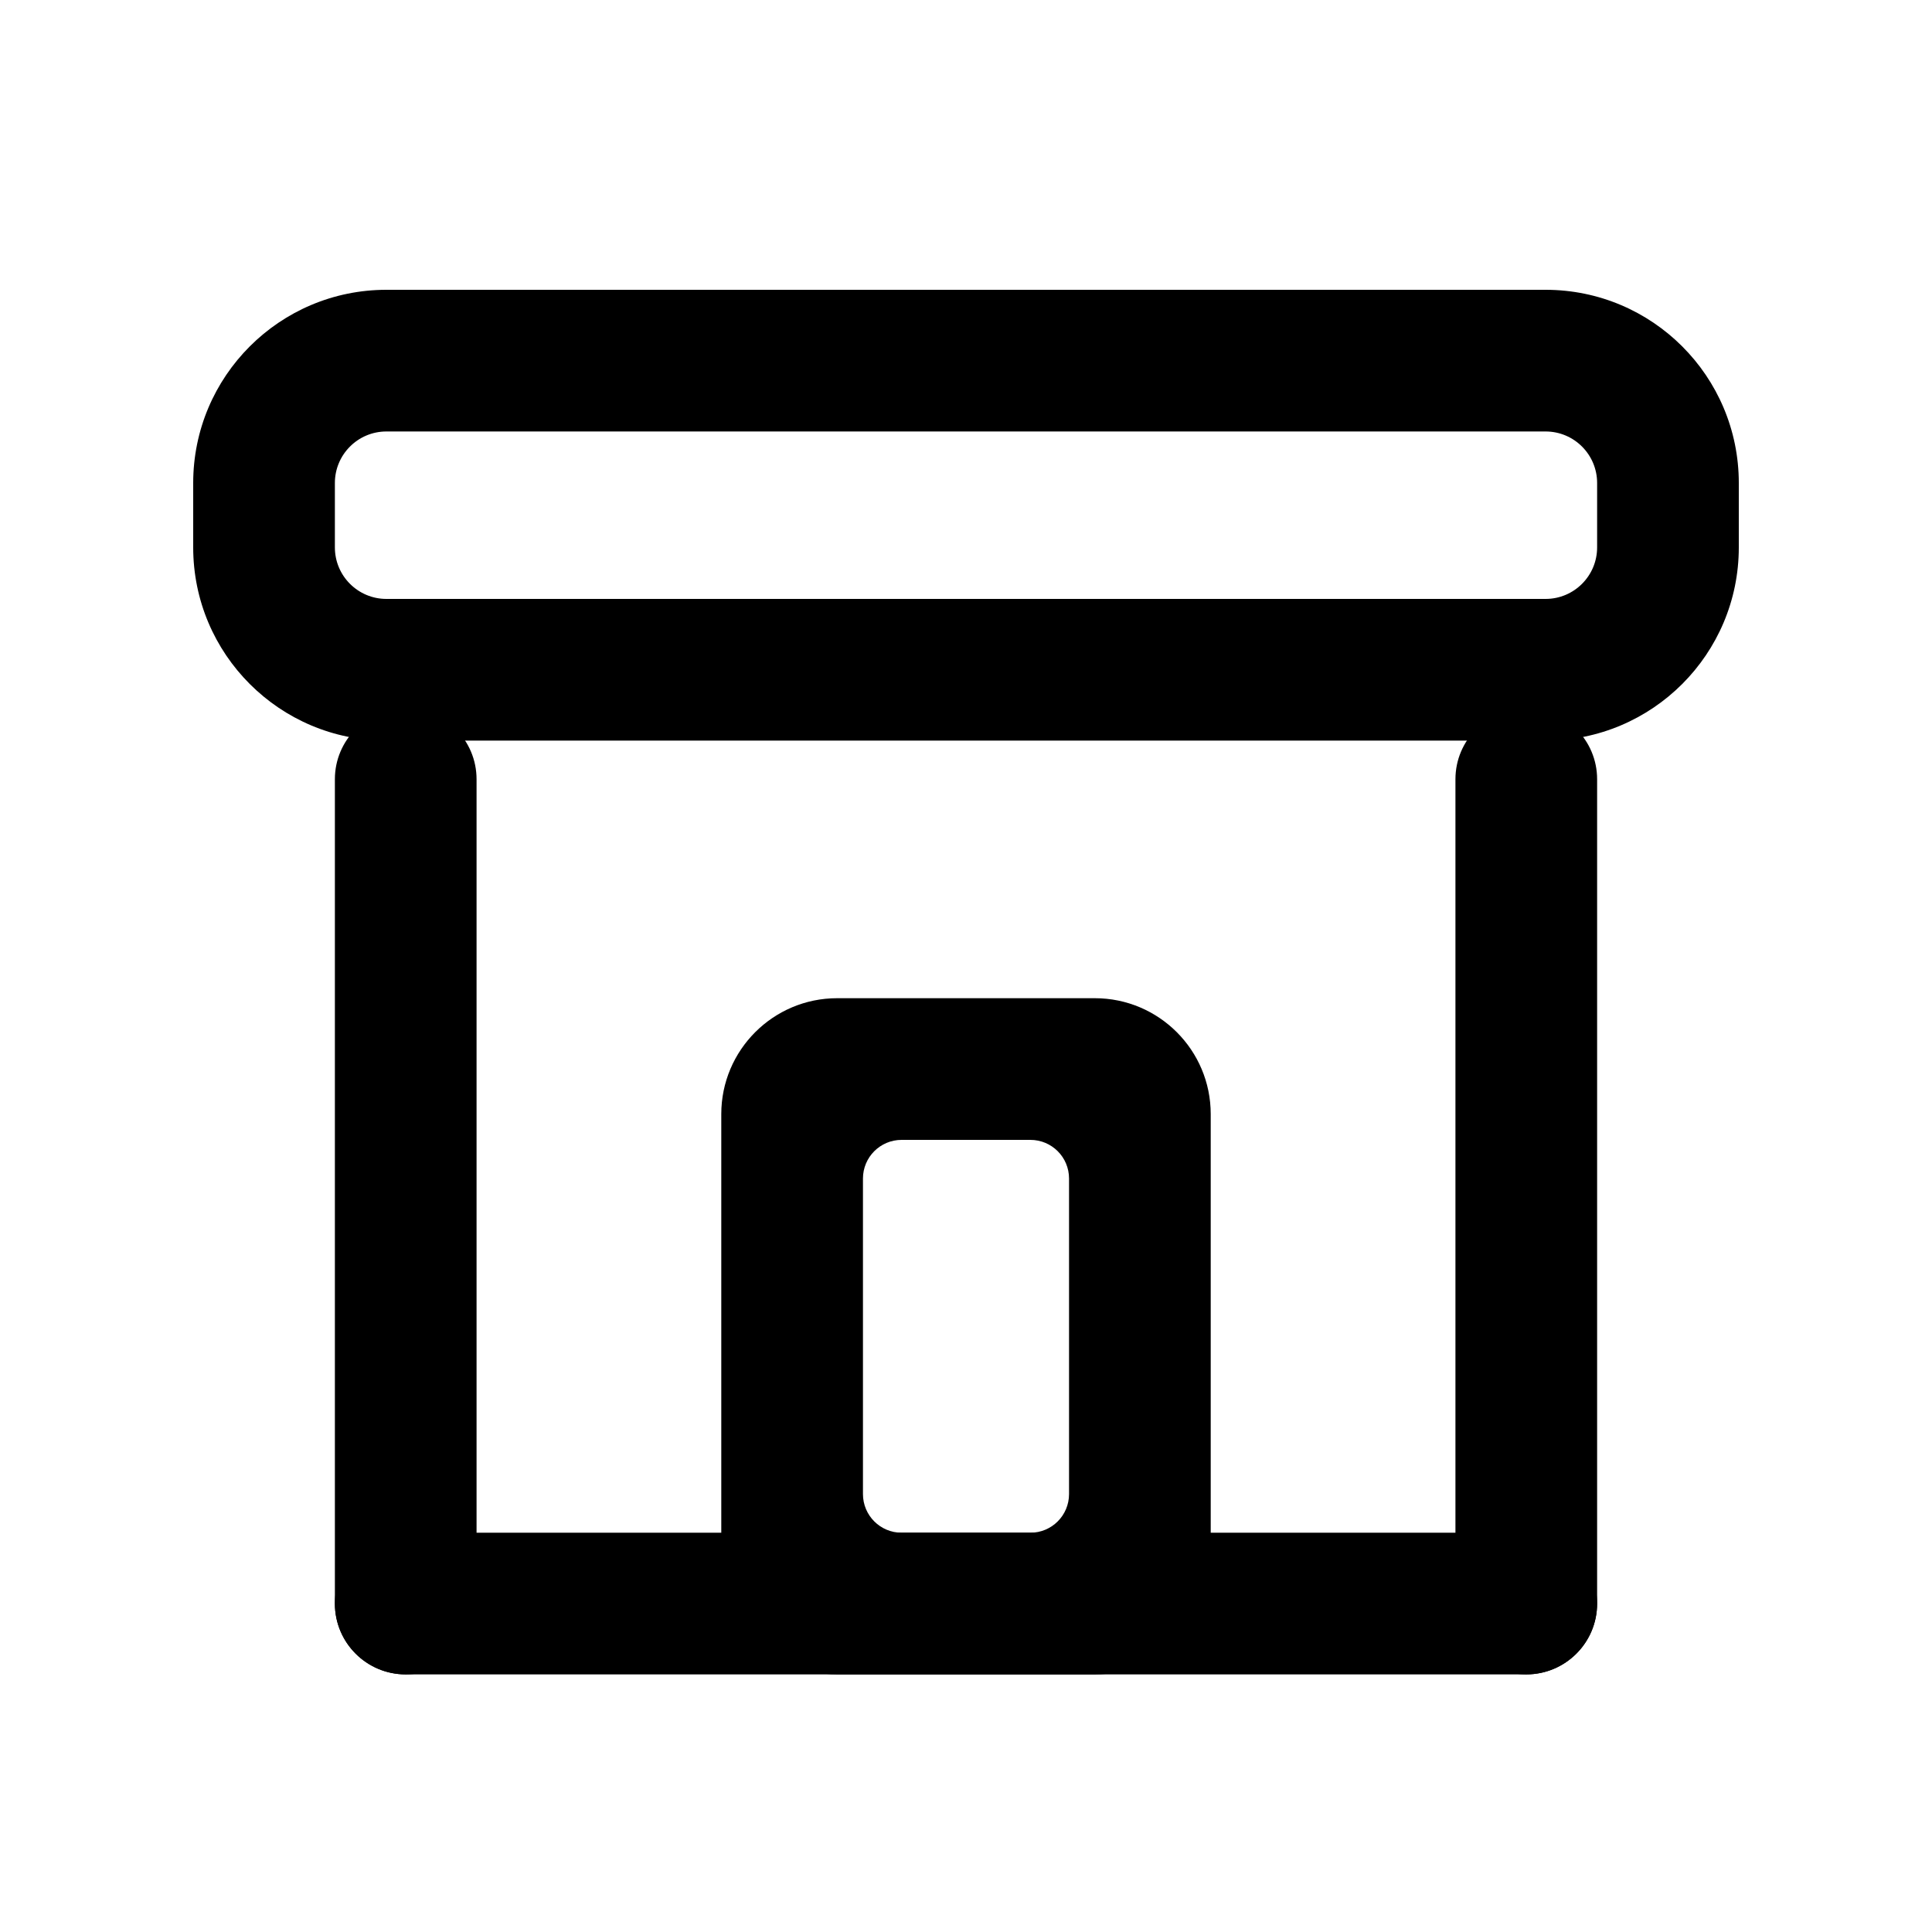
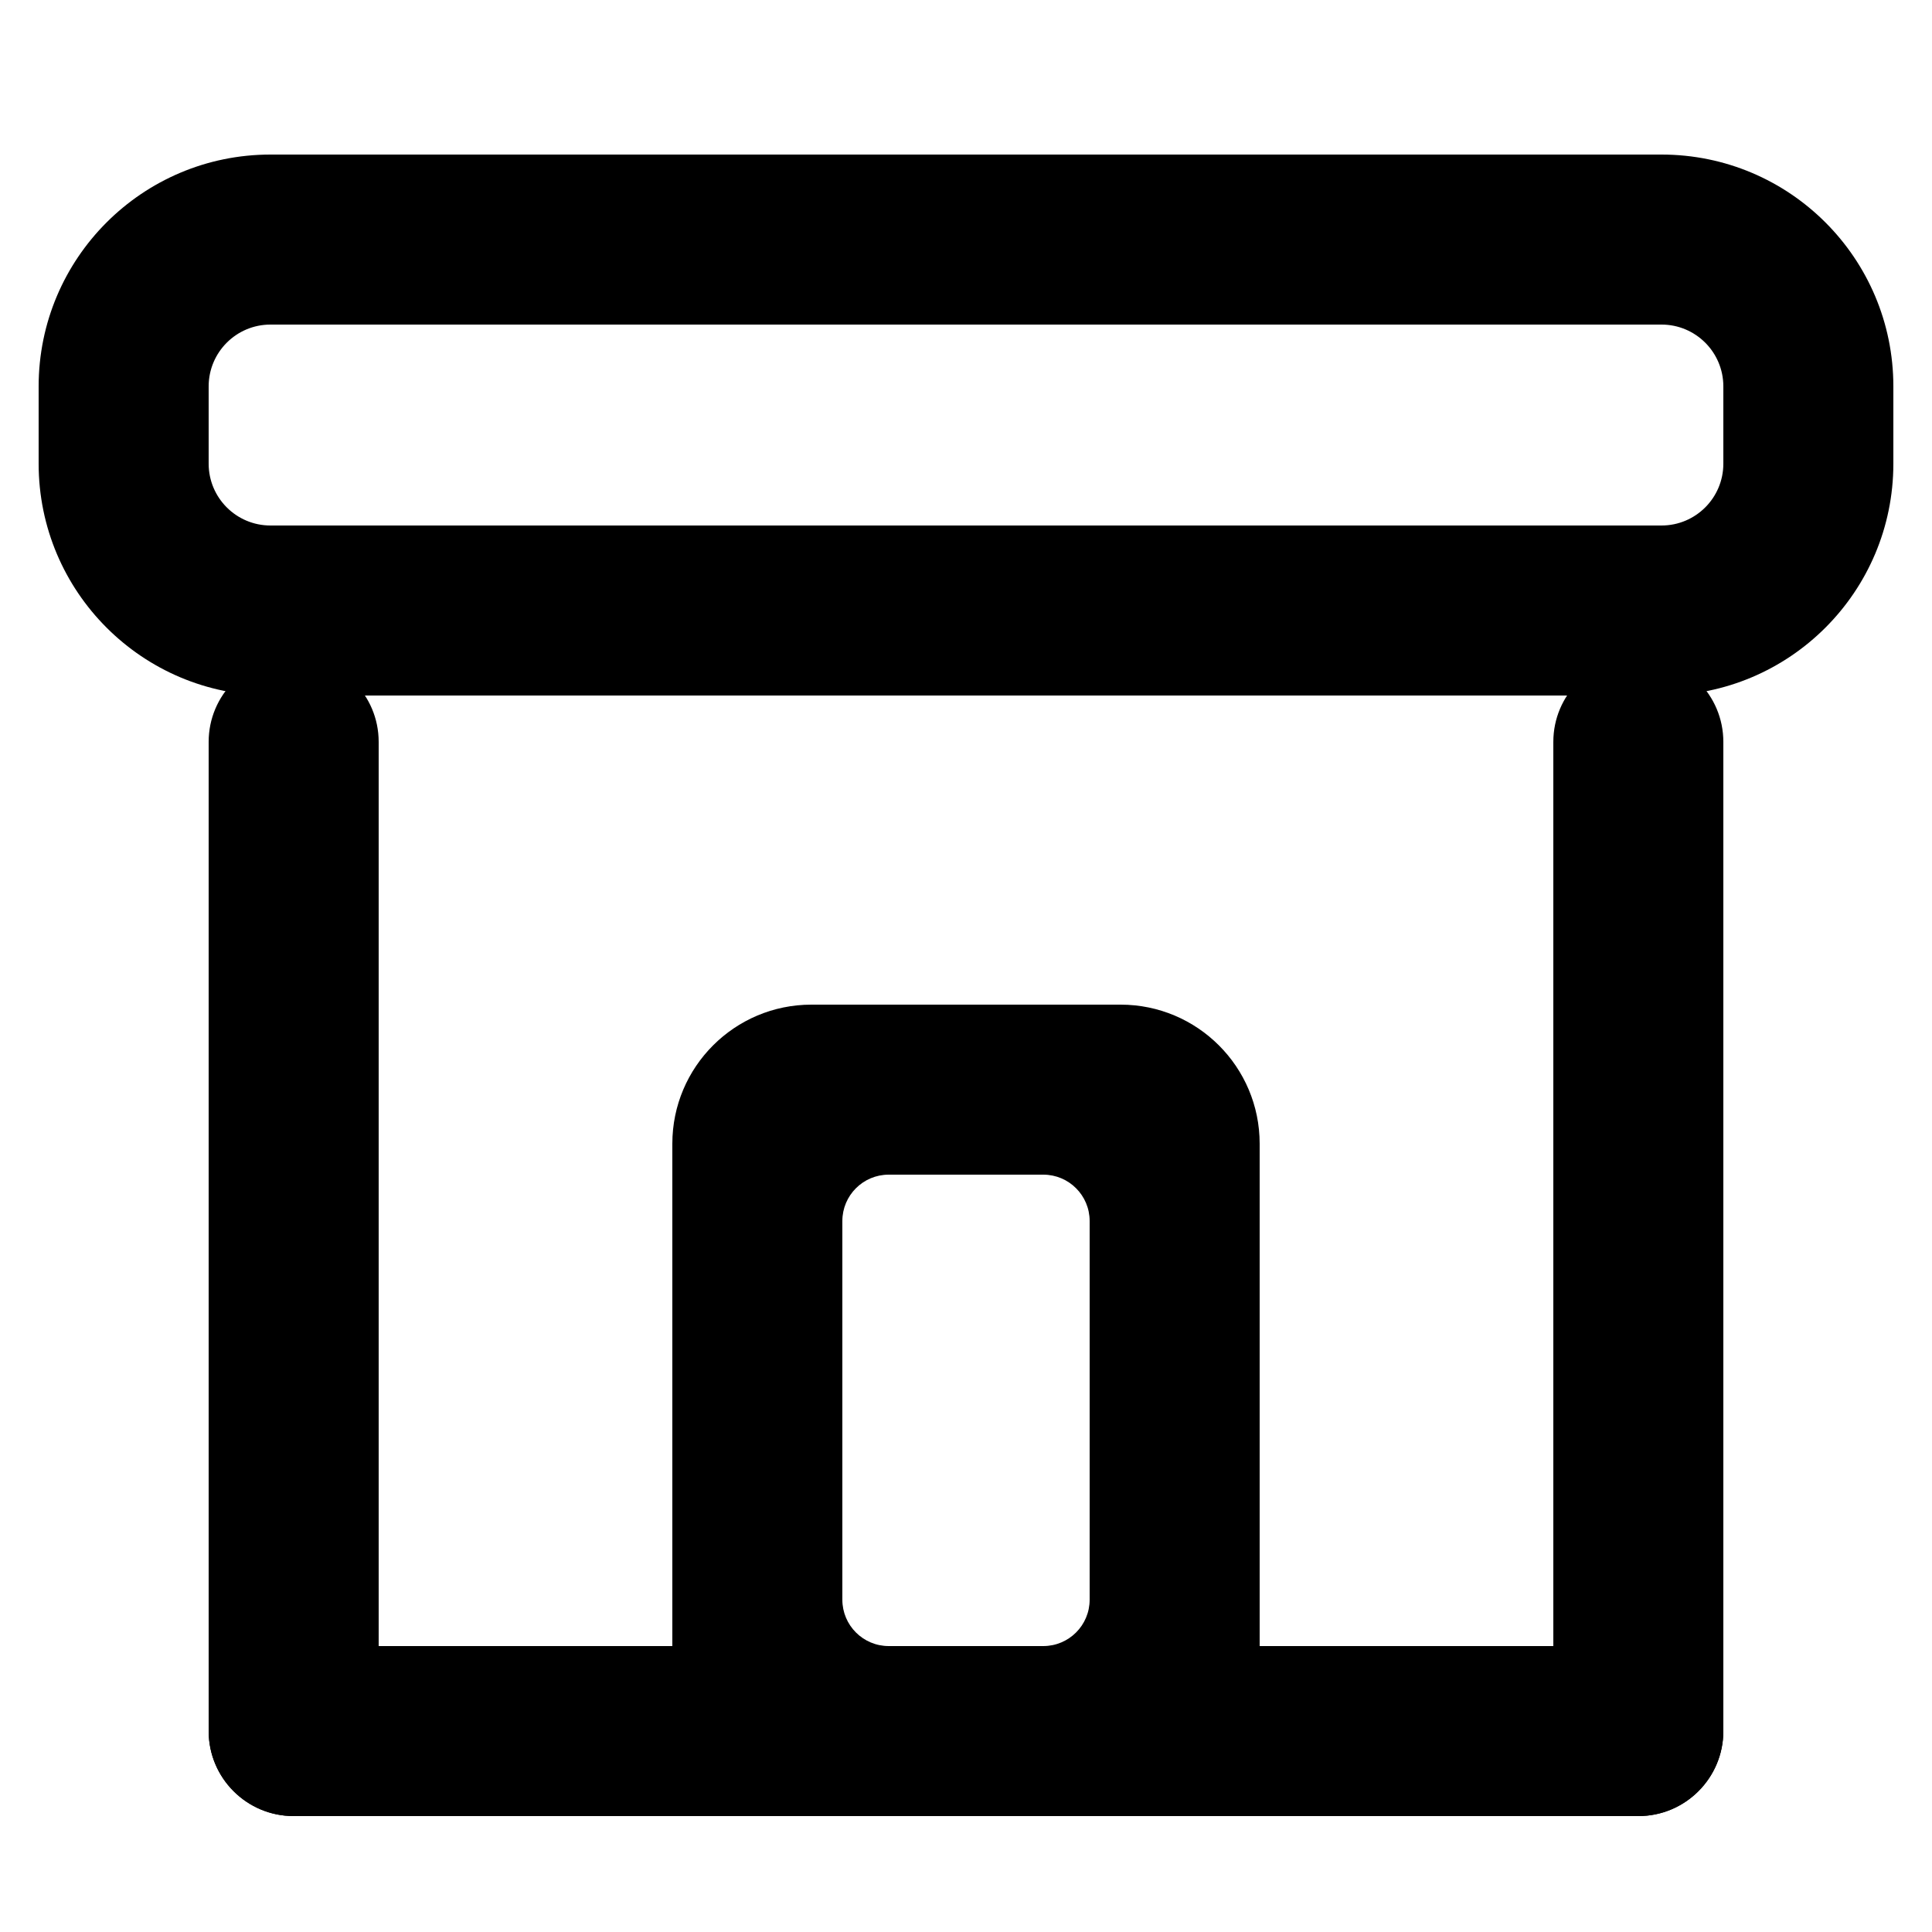
- <svg xmlns="http://www.w3.org/2000/svg" width="26" height="26" viewBox="0 0 30 30">
+ <svg xmlns="http://www.w3.org/2000/svg" width="26" height="26" viewBox="2.5 2.5 25 25">
  <path fill="#000000" fill-rule="evenodd" d="M6,4.5 H24 A3,3 0 0 1 27,7.5 V8.5 A3,3 0 0 1 24,11.5 H6 A3,3 0 0 1 3,8.5 V7.5 A3,3 0 0 1 6,4.5 Z M6,6.7 H24 A0.8,0.8 0 0 1 24.8,7.5 V8.5 A0.8,0.8 0 0 1 24,9.3 H6 A0.8,0.8 0 0 1 5.2,8.5 V7.5 A0.8,0.8 0 0 1 6,6.7 Z" />
  <path fill="#000000" fill-rule="nonzero" d="M6.3,11 H6.3 A1.1,1.1 0 0 1 7.4,12.1 V24.9 A1.1,1.1 0 0 1 6.3,26 H6.3 A1.1,1.1 0 0 1 5.2,24.9 V12.1 A1.1,1.1 0 0 1 6.3,11 Z" />
  <path fill="#000000" fill-rule="nonzero" d="M23.7,11 H23.7 A1.1,1.1 0 0 1 24.8,12.1 V24.9 A1.1,1.1 0 0 1 23.7,26 H23.7 A1.1,1.1 0 0 1 22.6,24.9 V12.1 A1.1,1.1 0 0 1 23.7,11 Z" />
  <path fill="#000000" fill-rule="nonzero" d="M6.3,23.8 H23.7 A1.1,1.1 0 0 1 24.8,24.9 V24.9 A1.1,1.1 0 0 1 23.7,26 H6.3 A1.1,1.1 0 0 1 5.2,24.9 V24.9 A1.1,1.1 0 0 1 6.3,23.8 Z" />
  <path fill="#000000" fill-rule="evenodd" d="M13,15.5 H17 A1.8,1.8 0 0 1 18.8,17.3 V24.2 A1.8,1.8 0 0 1 17,26 H13 A1.8,1.8 0 0 1 11.2,24.2 V17.3 A1.8,1.8 0 0 1 13,15.5 Z M14,17.7 H16 A0.6,0.6 0 0 1 16.6,18.3 V23.2 A0.6,0.6 0 0 1 16,23.8 H14 A0.6,0.6 0 0 1 13.4,23.2 V18.3 A0.6,0.6 0 0 1 14,17.7 Z" />
</svg>
